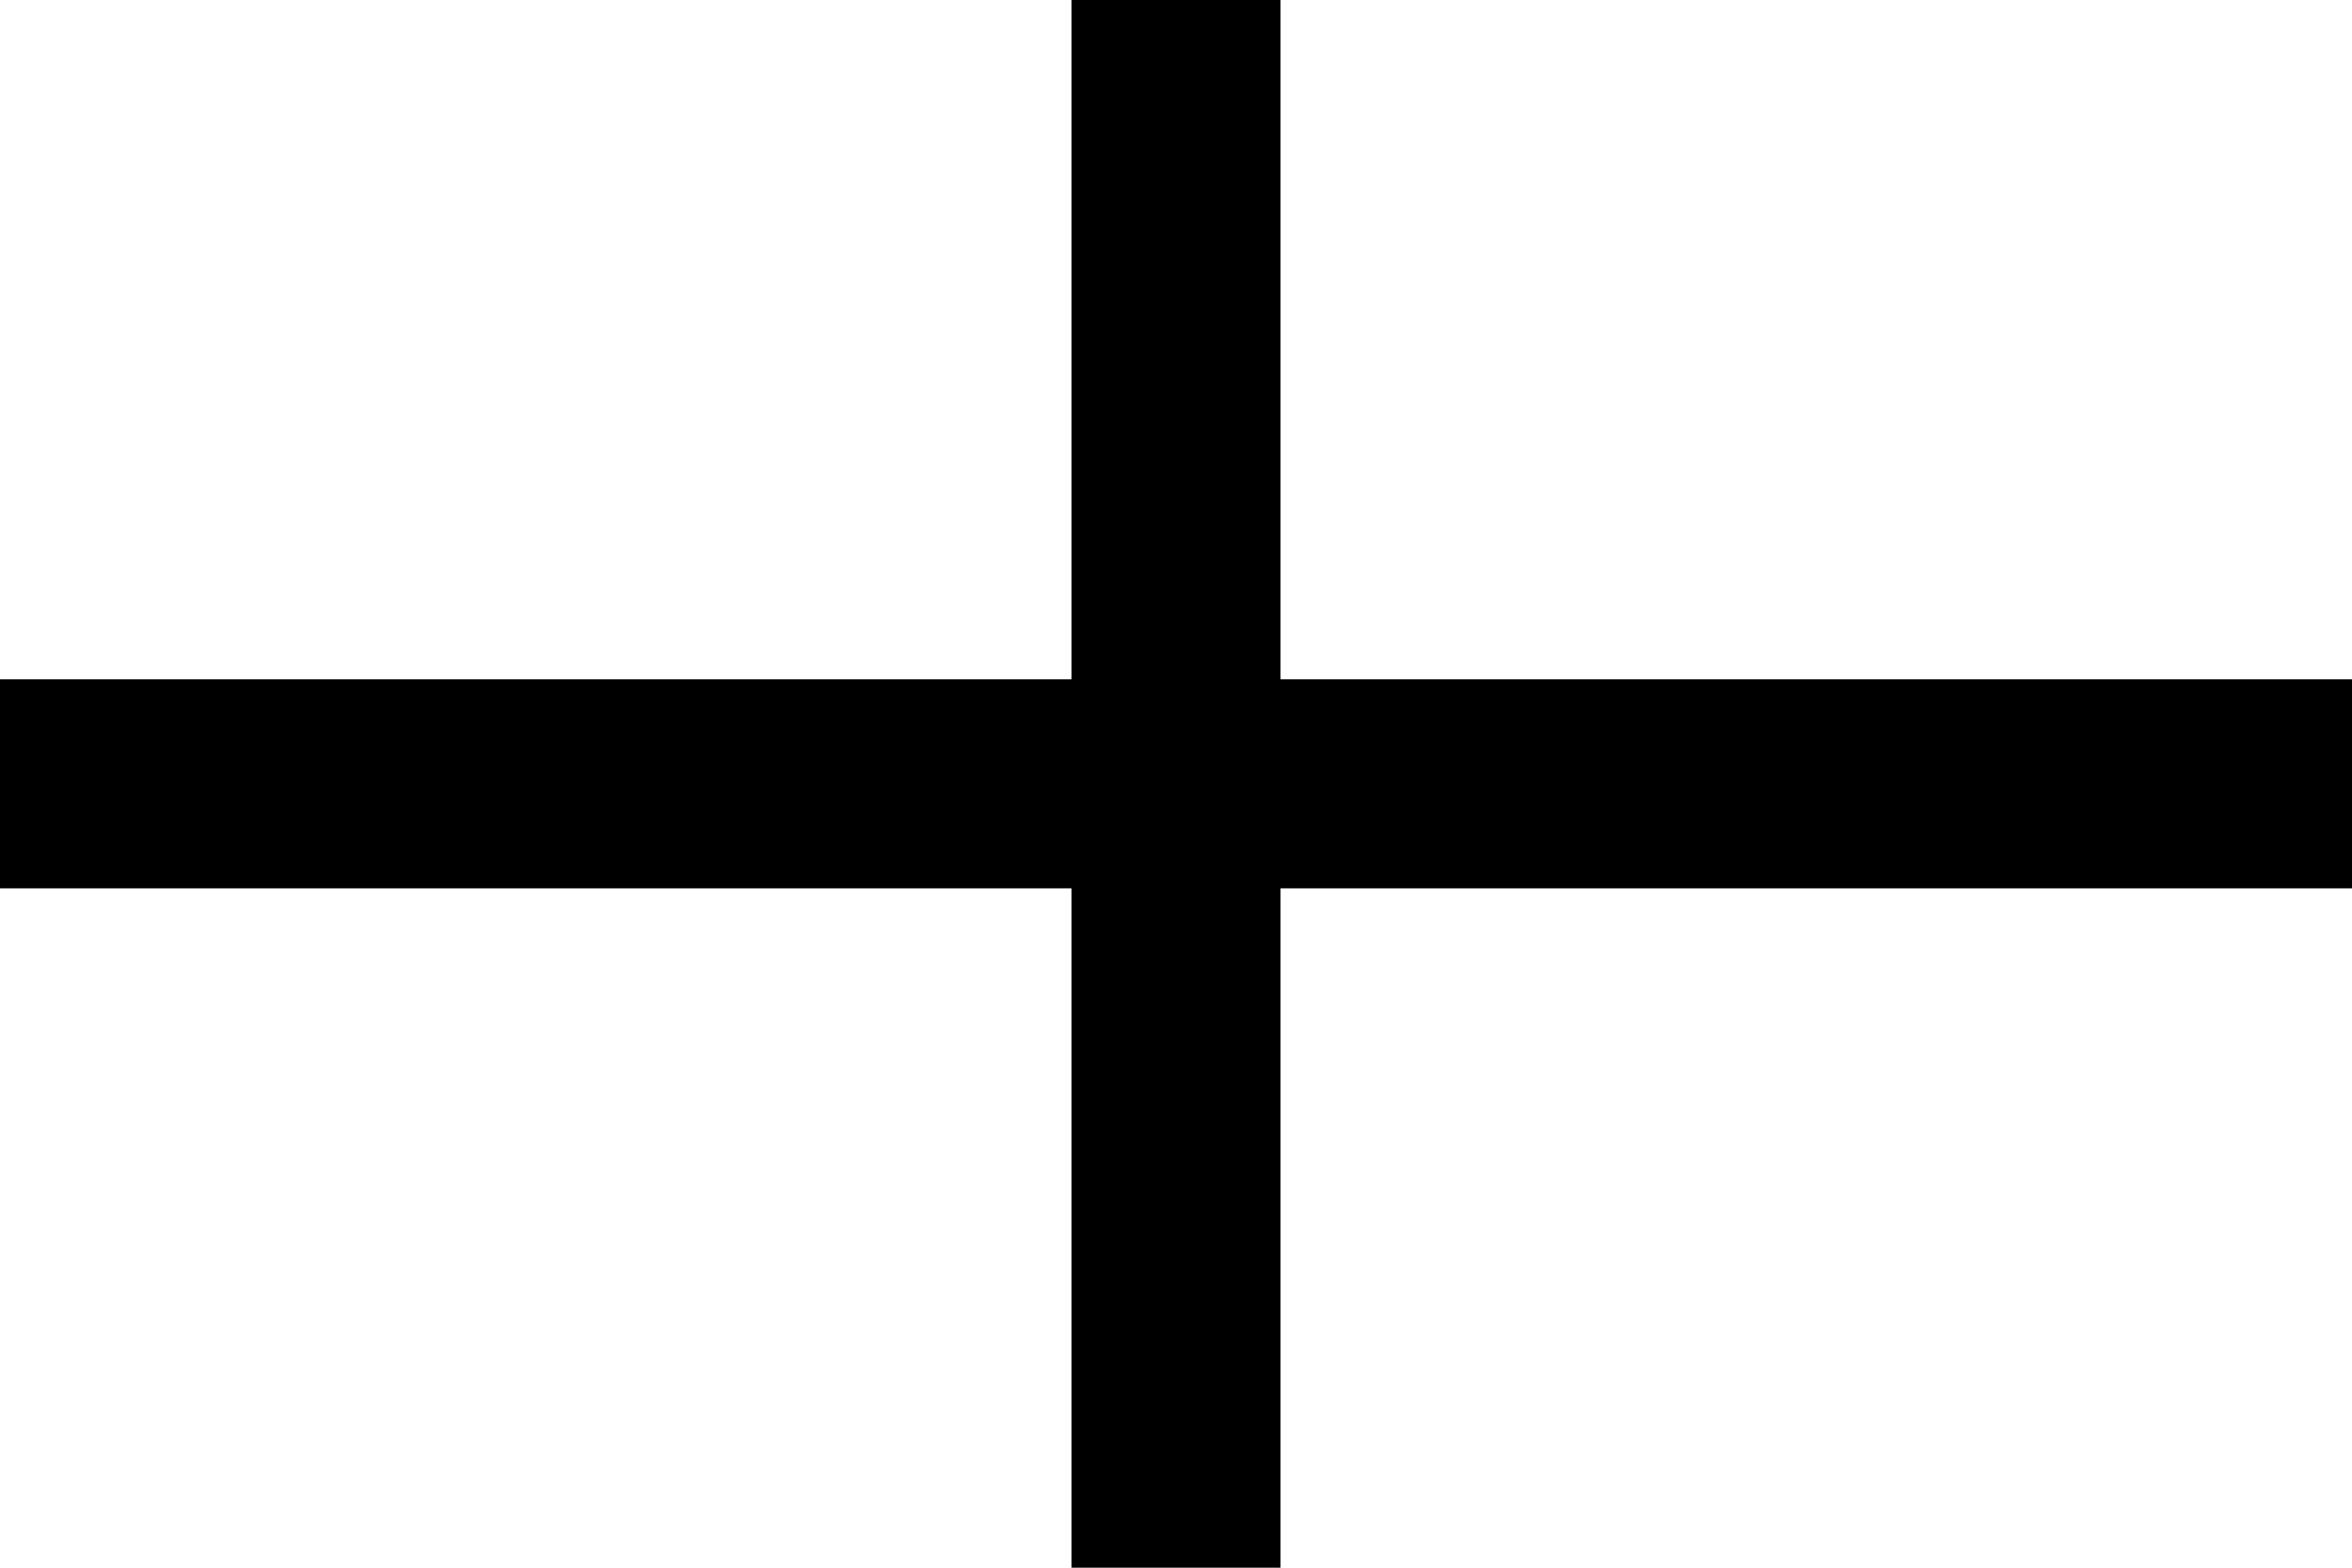
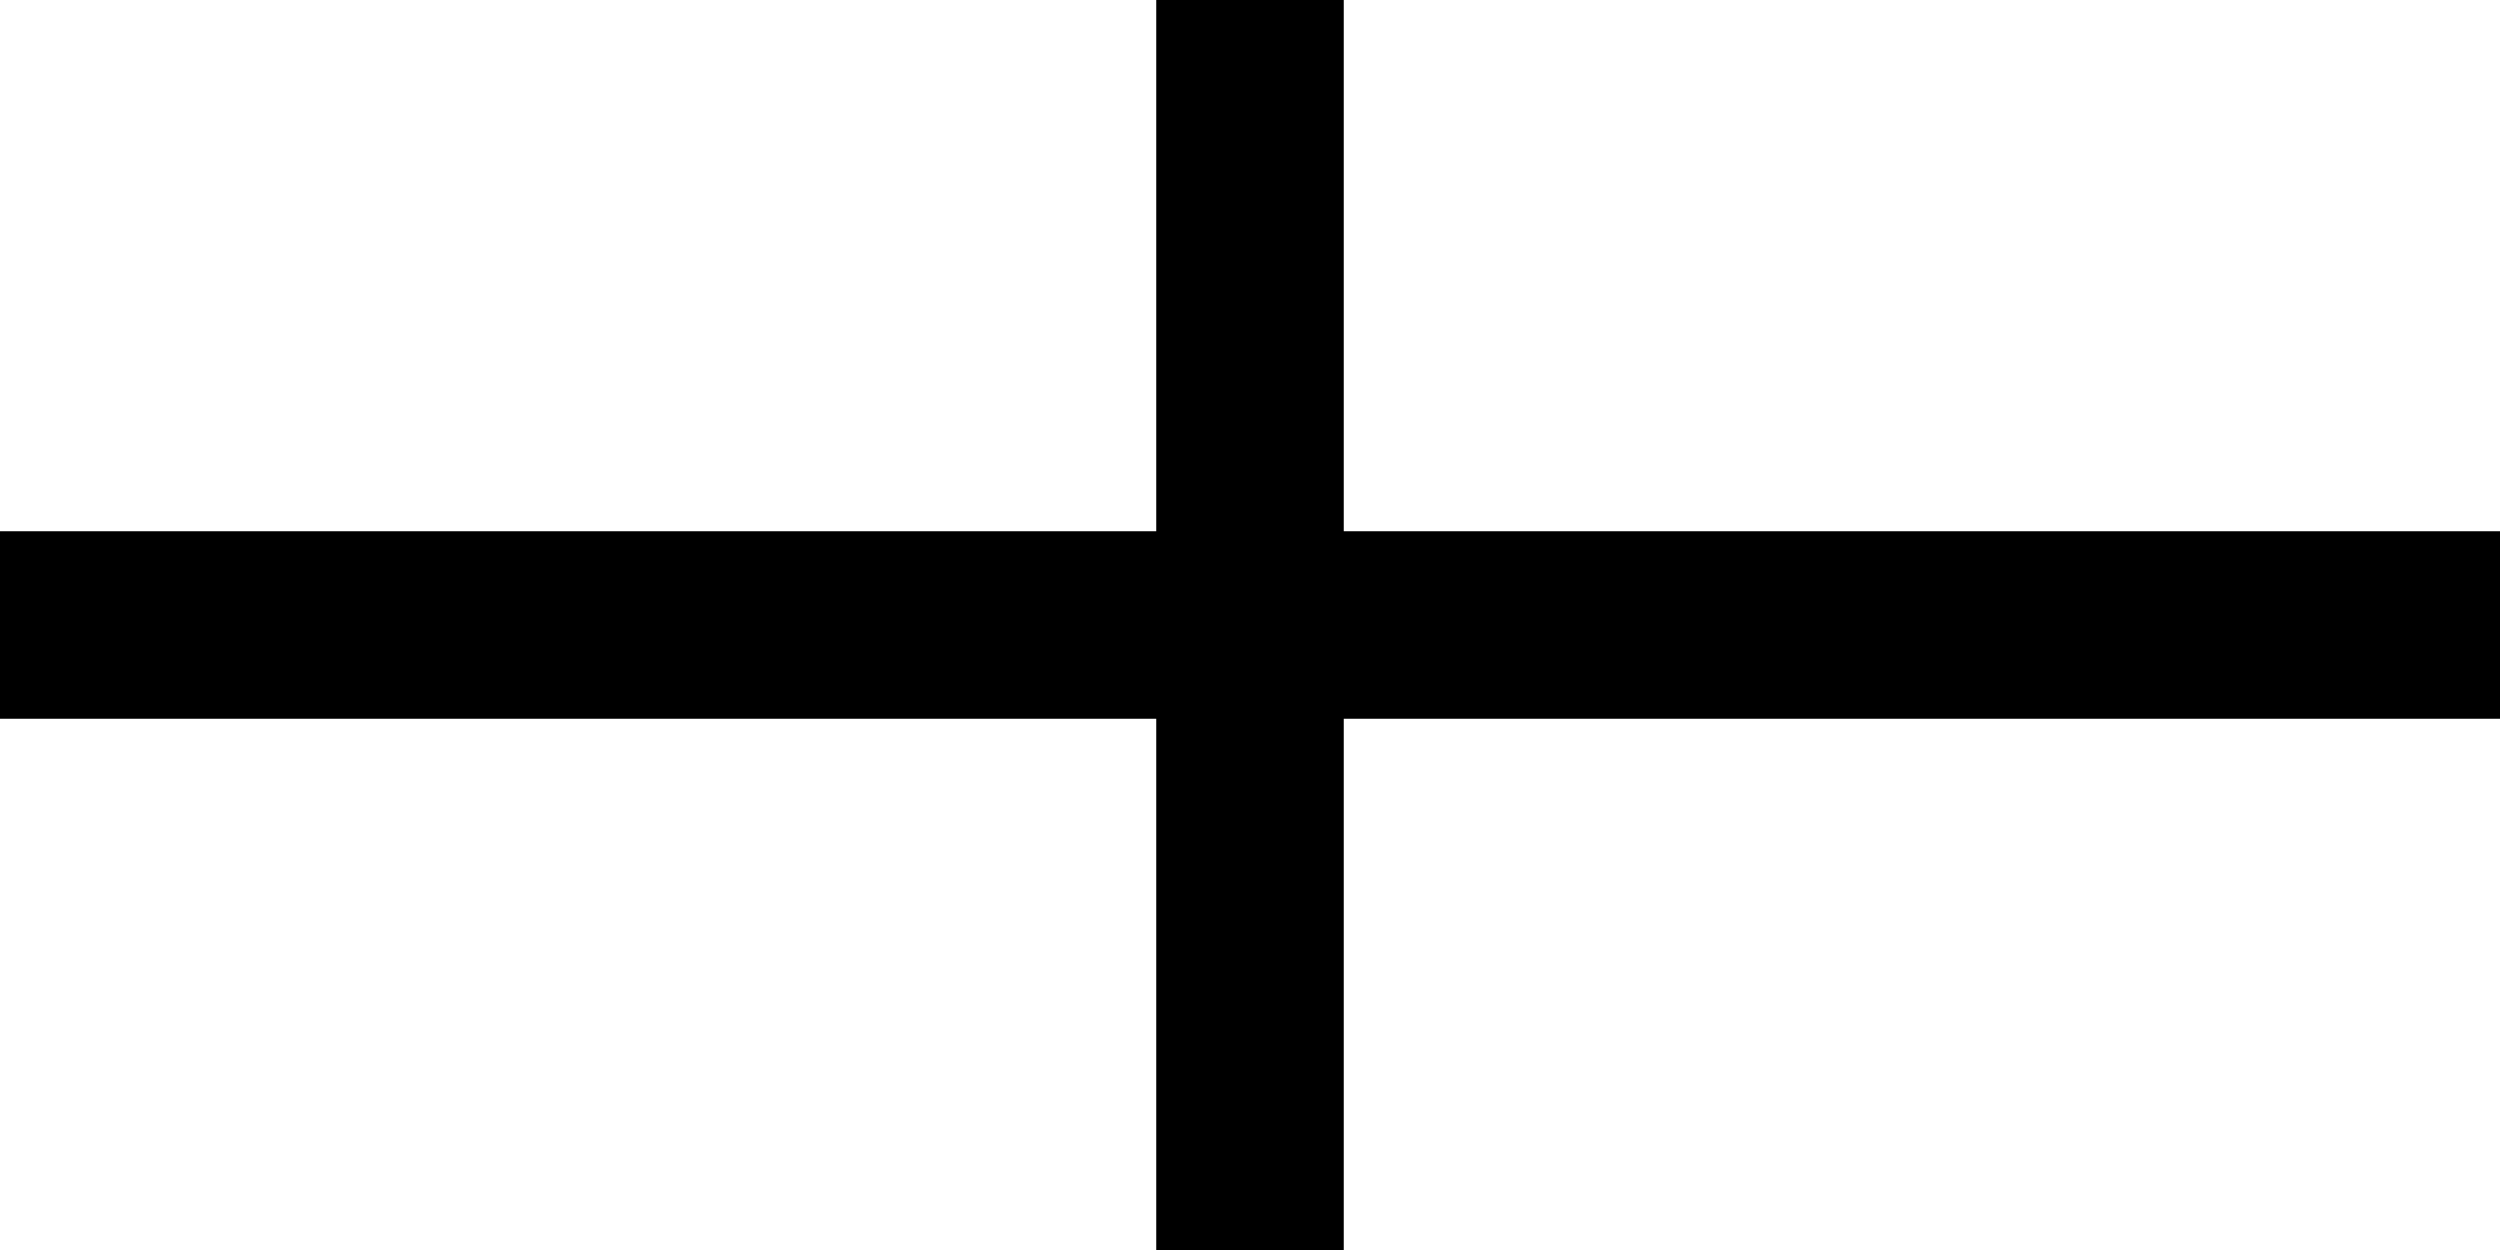
- <svg xmlns="http://www.w3.org/2000/svg" version="1.1" width="45" height="30" id="svg1">
+ <svg xmlns="http://www.w3.org/2000/svg" version="1.1" width="20" height="10" id="svg1" viewBox="0 0 20 10">
  <defs id="defs1" />
-   <path d="M 22.5,0 V 30 M 0,15 h 45" style="fill:none;stroke:#000000;stroke-width:4;stroke-opacity:1" id="path1" />
+   <path d="M 10,0 V 10 M 0,5 h 20" style="fill:none;stroke:#000000;stroke-width:1.5;stroke-opacity:1;stroke-dasharray:none" id="path1" />
</svg>
